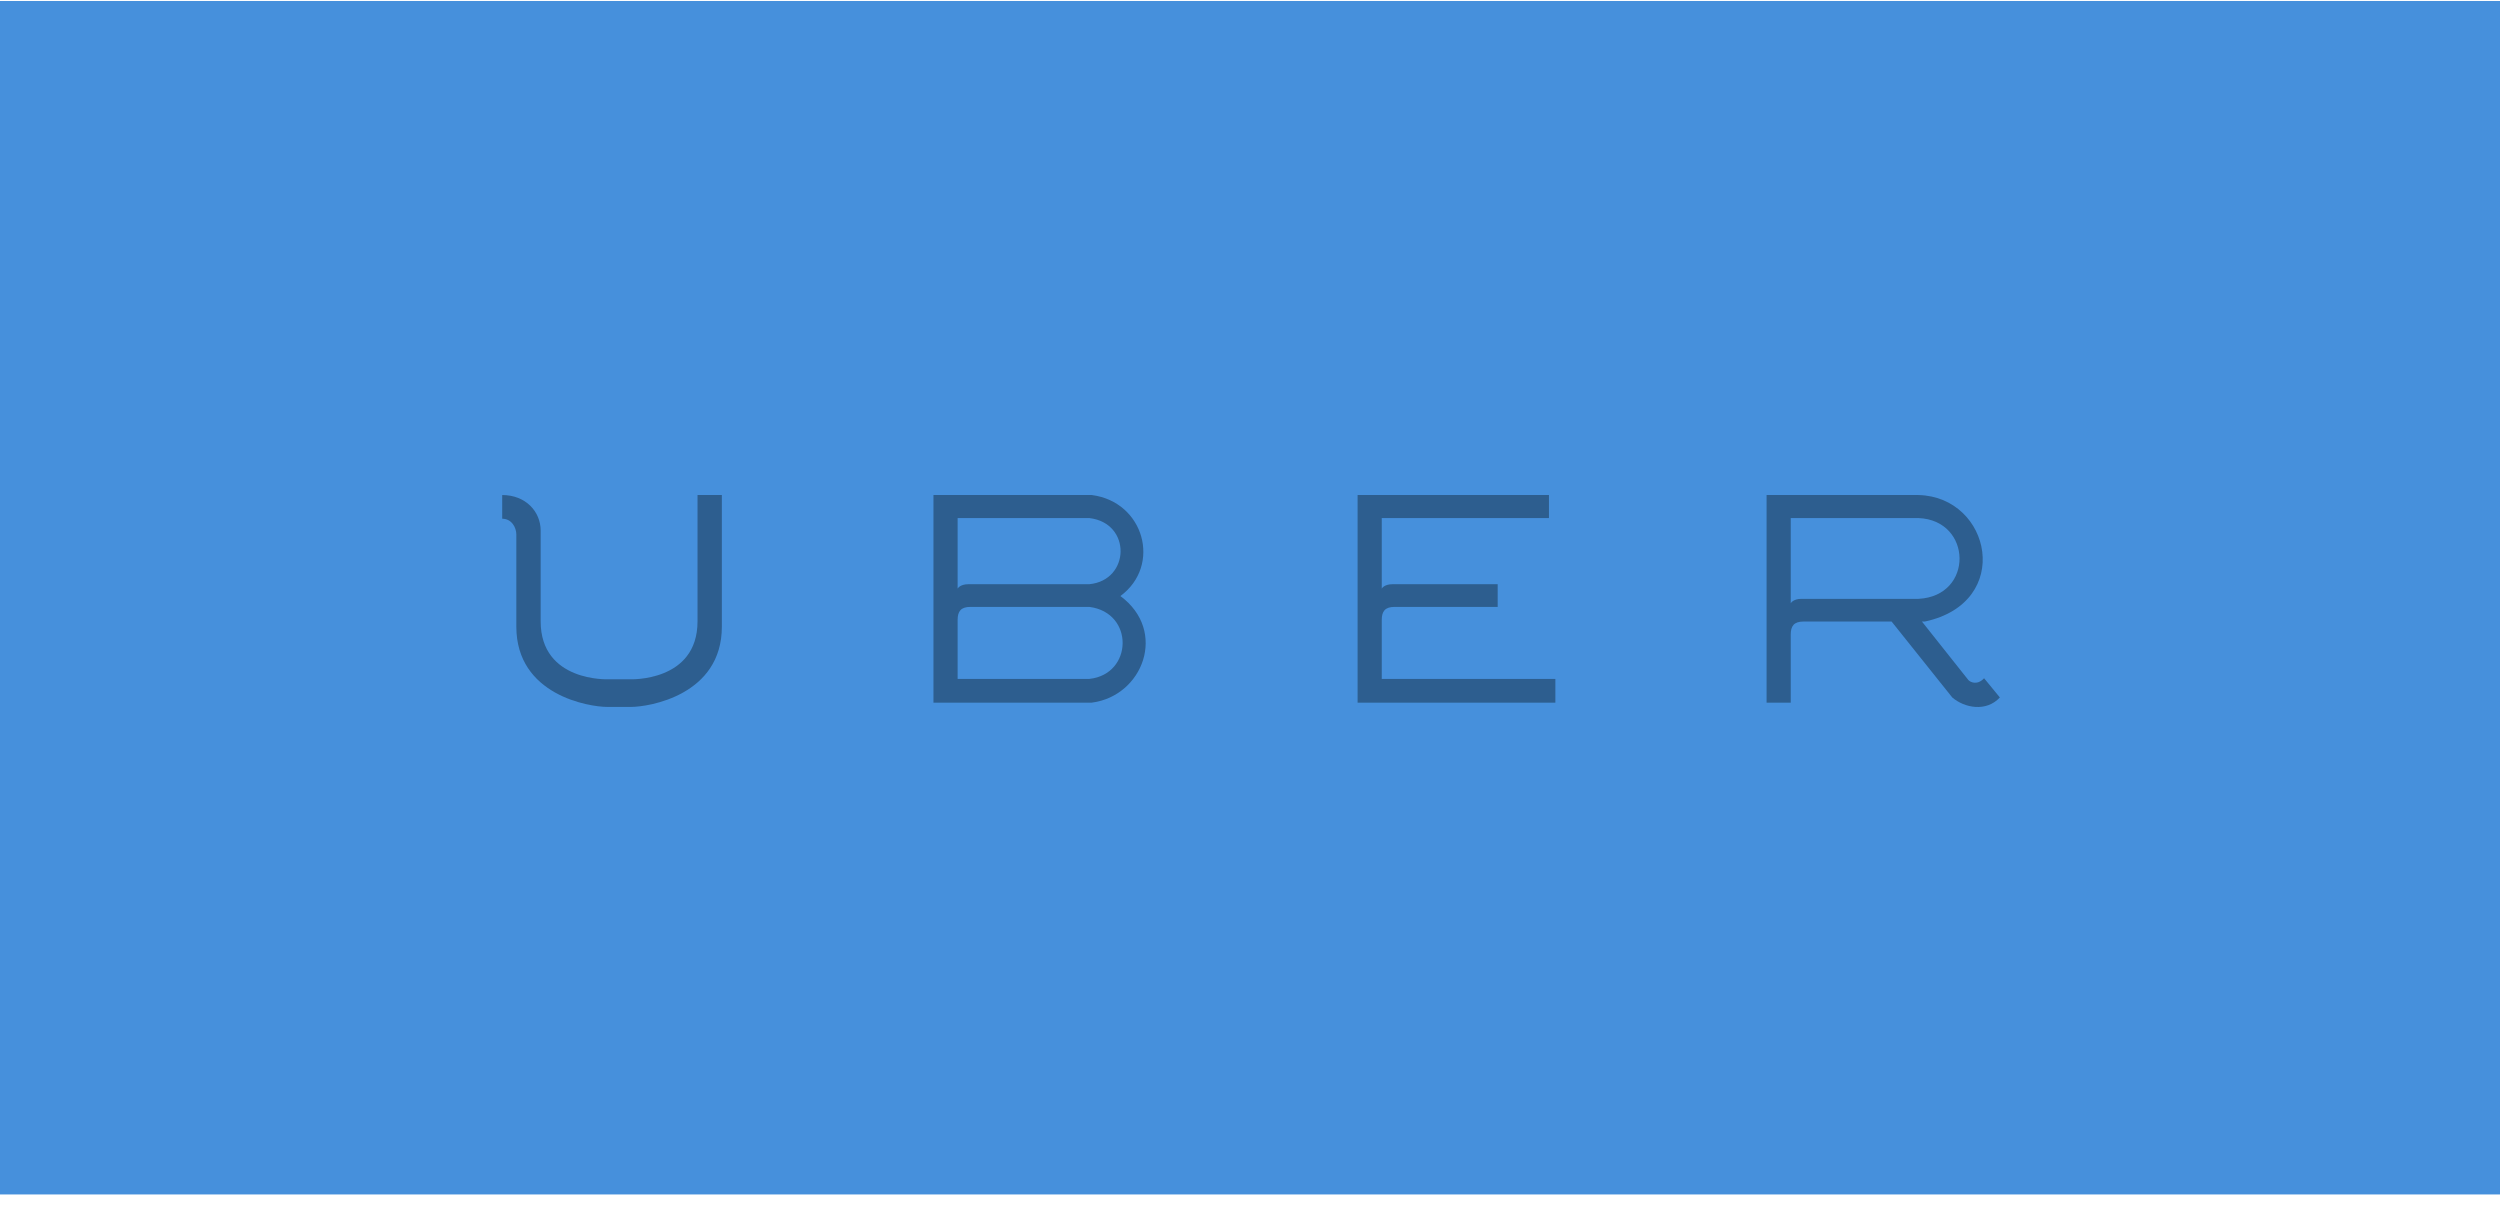
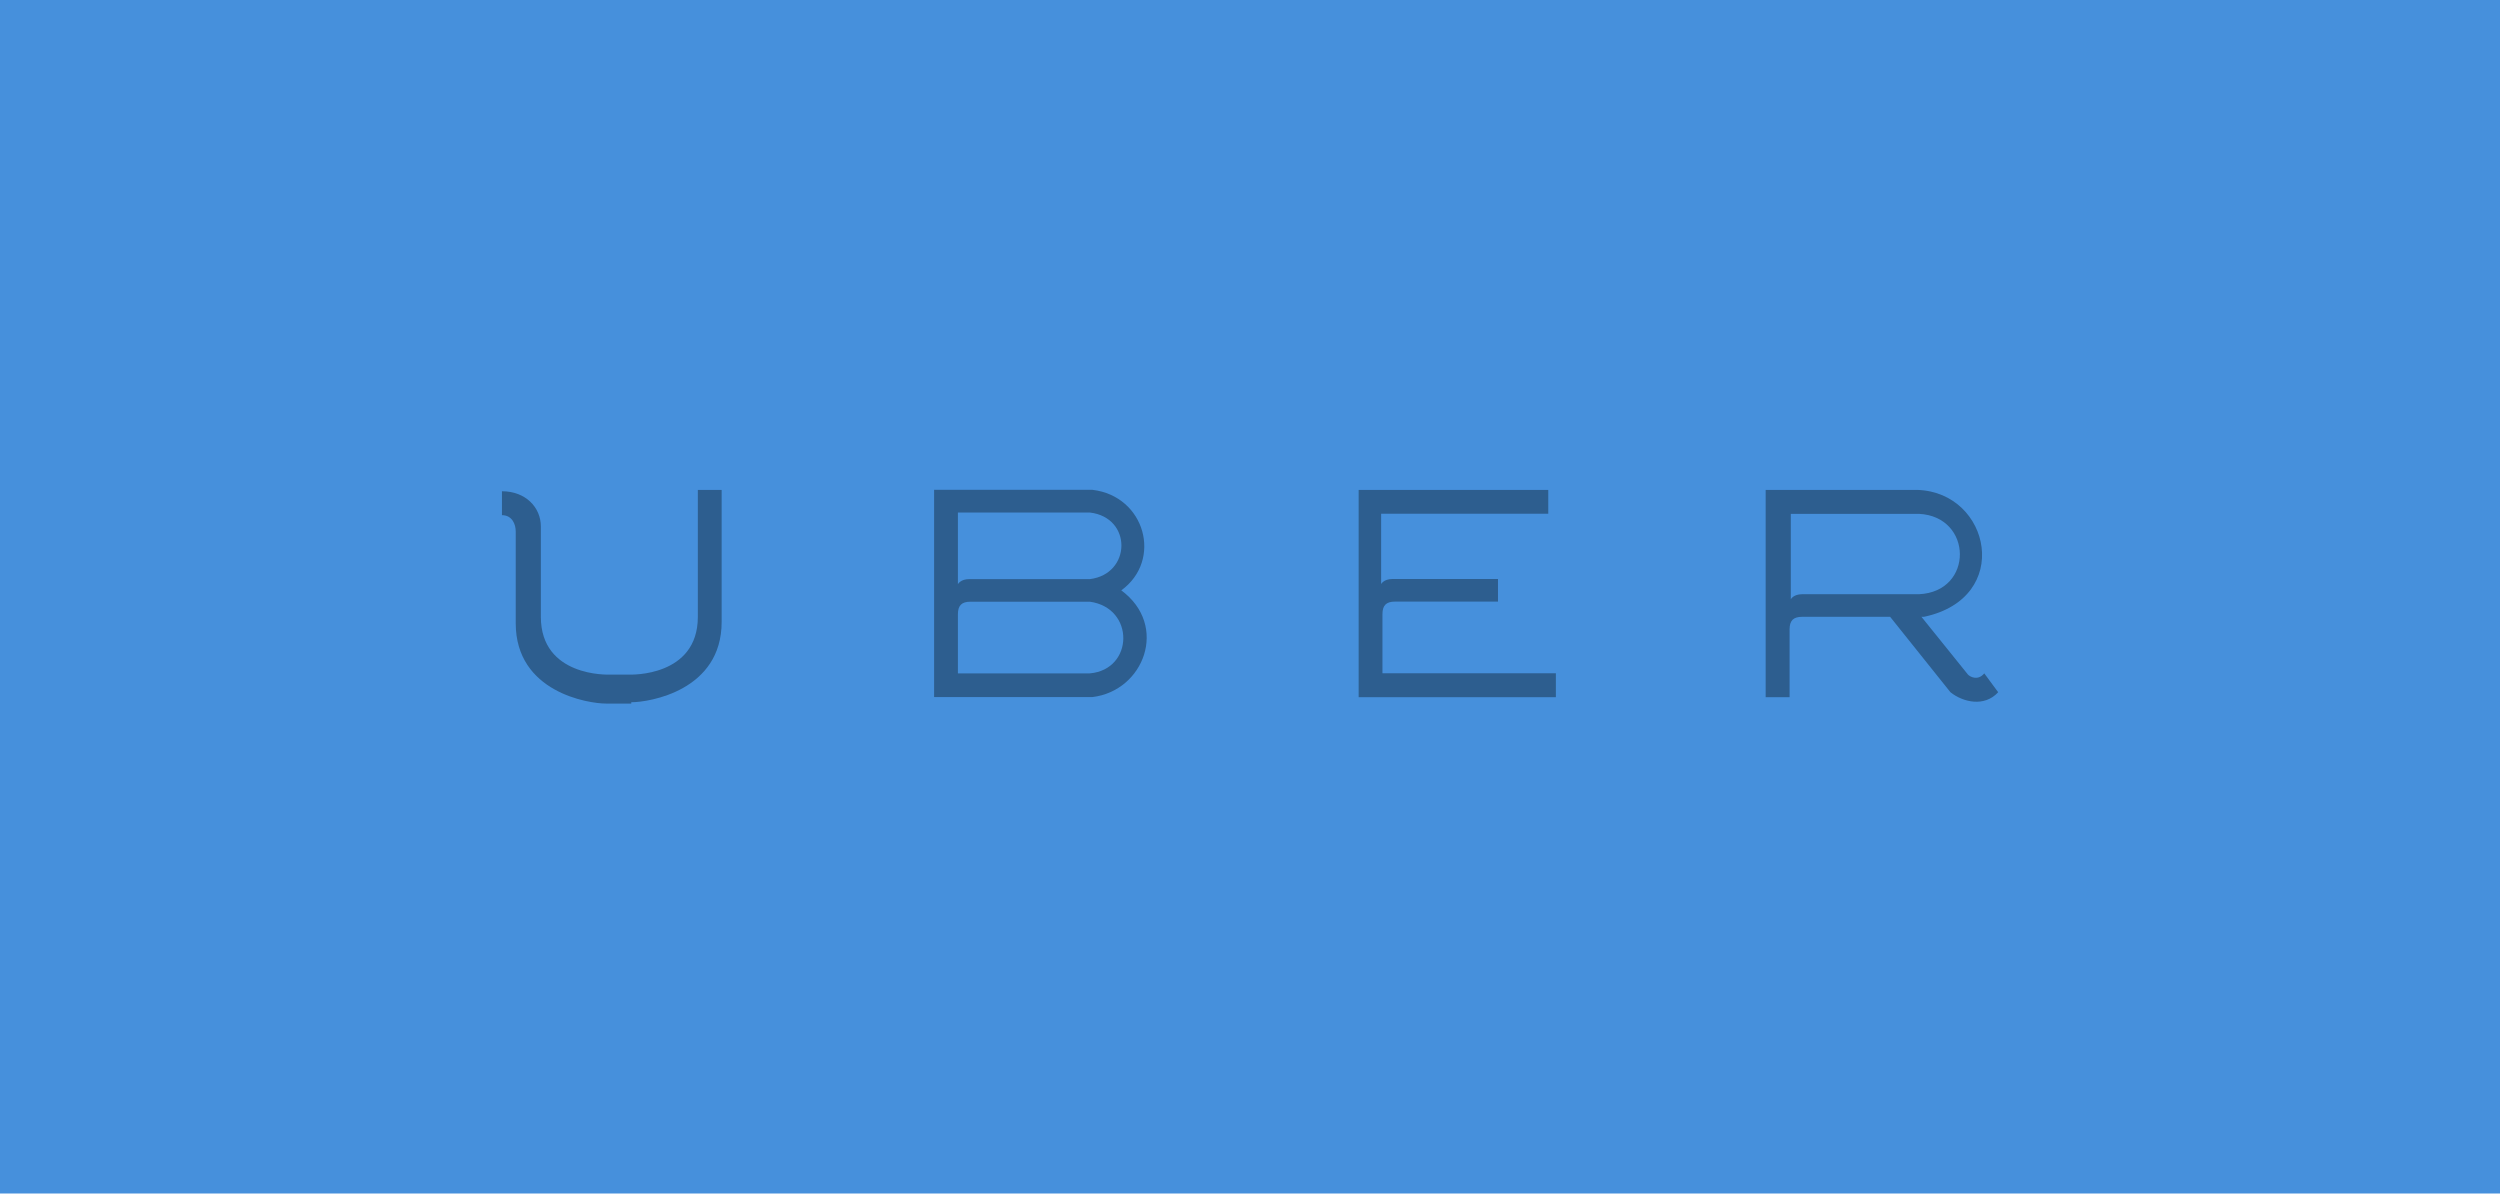
- <svg xmlns="http://www.w3.org/2000/svg" width="199px" height="96px" viewBox="0 0 199 96" version="1.1">
-   <defs />
-   <g id="Welcome" stroke="none" stroke-width="1" fill="none" fill-rule="evenodd">
-     <g id="Uber" transform="translate(0, 0.07851)">
-       <rect id="Rectangle-83" fill="#4690DC" x="0" y="0" width="199" height="95" />
-       <g id="uber" transform="translate(39, 39)" fill="#2D5E8F">
-         <path d="M118.933,14.908 C118.398,15.497 117.828,15.227 117.676,15.045 L113.986,10.396 L114.221,10.396 C121.288,8.877 119.502,0.47 113.712,0.326 L101.619,0.326 L101.619,16.852 L103.543,16.852 L103.543,11.437 C103.543,10.75 103.798,10.396 104.564,10.396 L111.571,10.396 L116.4,16.44 C117.367,17.27 119.095,17.618 120.189,16.44 L118.933,14.908 L118.933,14.908 Z M104.407,8.589 C103.713,8.589 103.543,8.943 103.543,8.943 L103.543,2.16 L113.712,2.16 C118.004,2.33 118.134,8.367 113.712,8.589 L104.407,8.589 L104.407,8.589 Z" id="Fill-14" />
-         <path d="M84.298,0.326 L69.064,0.326 L69.064,16.852 L84.808,16.852 L84.808,14.962 L70.988,14.962 L70.988,10.272 C70.988,9.585 71.243,9.231 72.009,9.231 L80.215,9.231 L80.215,7.424 L71.851,7.424 C71.158,7.424 70.988,7.777 70.988,7.777 L70.988,2.16 L84.298,2.16 L84.298,0.326" id="Fill-15" />
-         <path d="M50.184,8.367 C53.482,5.931 52.069,0.863 47.907,0.326 L35.303,0.326 L35.303,16.852 L47.907,16.852 C51.976,16.327 53.962,11.157 50.184,8.367 L50.184,8.367 Z M37.227,2.16 L47.71,2.16 C51.087,2.553 50.969,7.11 47.71,7.424 L38.091,7.424 C37.398,7.424 37.227,7.777 37.227,7.777 L37.227,2.16 L37.227,2.16 Z M47.71,14.962 L37.227,14.962 L37.227,10.272 C37.227,9.585 37.482,9.231 38.248,9.231 L47.71,9.231 C51.304,9.686 51.188,14.596 47.71,14.962 L47.71,14.962 Z" id="Fill-16" />
-         <path d="M11.236,17.192 C12.649,17.192 18.46,16.263 18.46,10.802 L18.46,0.326 L16.523,0.326 L16.523,10.383 C16.523,15.227 11.131,14.993 11.131,14.993 L9.43,14.993 C9.43,14.993 4.037,15.227 4.037,10.383 L4.037,3.155 C4.037,1.662 2.86,0.326 0.975,0.326 L0.975,2.212 C1.734,2.212 2.1,2.919 2.1,3.469 L2.1,10.802 C2.1,16.263 7.911,17.192 9.325,17.192 L11.236,17.192" id="Fill-17" />
-       </g>
-     </g>
+ <svg xmlns="http://www.w3.org/2000/svg" version="1.1" id="Layer_1" x="0px" y="0px" viewBox="0 2718.6 2267.7 1082.6" enable-background="new 0 2718.6 2267.7 1082.6" xml:space="preserve">
+   <rect id="Rectangle-83" y="2718.6" fill="#4690DC" width="2267.7" height="1082.6">
+ </rect>
+   <g>
+     <path id="Fill-14" fill="#2D5E8F" d="M1799.9,3329.4c-5.7,6.8-12.5,3.4-14.8,1.1l-42.2-52.4h2.3c80.9-17.1,60.4-112.8-5.7-115.1   h-137.9v188h21.7v-61.5c0-8,3.4-11.4,11.4-11.4h79.8l54.7,68.4c11.4,9.1,30.8,13.7,43.3,0L1799.9,3329.4L1799.9,3329.4z    M1634.7,3257.6c-8,0-10.3,4.6-10.3,4.6v-77.5h116.2c49,2.3,50.1,70.7,0,72.9L1634.7,3257.6L1634.7,3257.6z" />
+     <path id="Fill-15" fill="#2D5E8F" d="M1405.6,3163h-173.2v188h178.9v-21.7h-157.3v-53.6c0-8,3.4-11.4,11.4-11.4h93.4v-20.5h-95.7   c-8,0-10.3,4.6-10.3,4.6v-63.8h151.6V3163" />
+     <path id="Fill-16" fill="#2D5E8F" d="M1017.1,3254.1c37.6-27.3,21.7-85.5-26.2-91.2H847.3v188h143.6   C1037.6,3345.3,1060.4,3286.1,1017.1,3254.1L1017.1,3254.1z M868.9,3183.5h119.7c38.7,4.6,37.6,55.8,0,60.4H879.2   c-8,0-10.3,4.6-10.3,4.6V3183.5L868.9,3183.5z M988.6,3329.4H868.9v-53.6c0-8,3.4-11.4,11.4-11.4h108.3   C1029.6,3270.1,1028.5,3325.9,988.6,3329.4L988.6,3329.4z" />
+     <path id="Fill-17" fill="#2D5E8F" d="M572.6,3355.6c16,0,82-10.3,82-72.9V3163H633v115.1c0,54.7-61.5,52.4-61.5,52.4h-19.4   c0,0-61.5,2.3-61.5-52.4v-82c0-17.1-13.7-31.9-35.3-31.9v21.7c9.1,0,12.5,8,12.5,14.8v83.2c0,62.7,66.1,72.9,82,72.9h22.8" />
  </g>
</svg>
